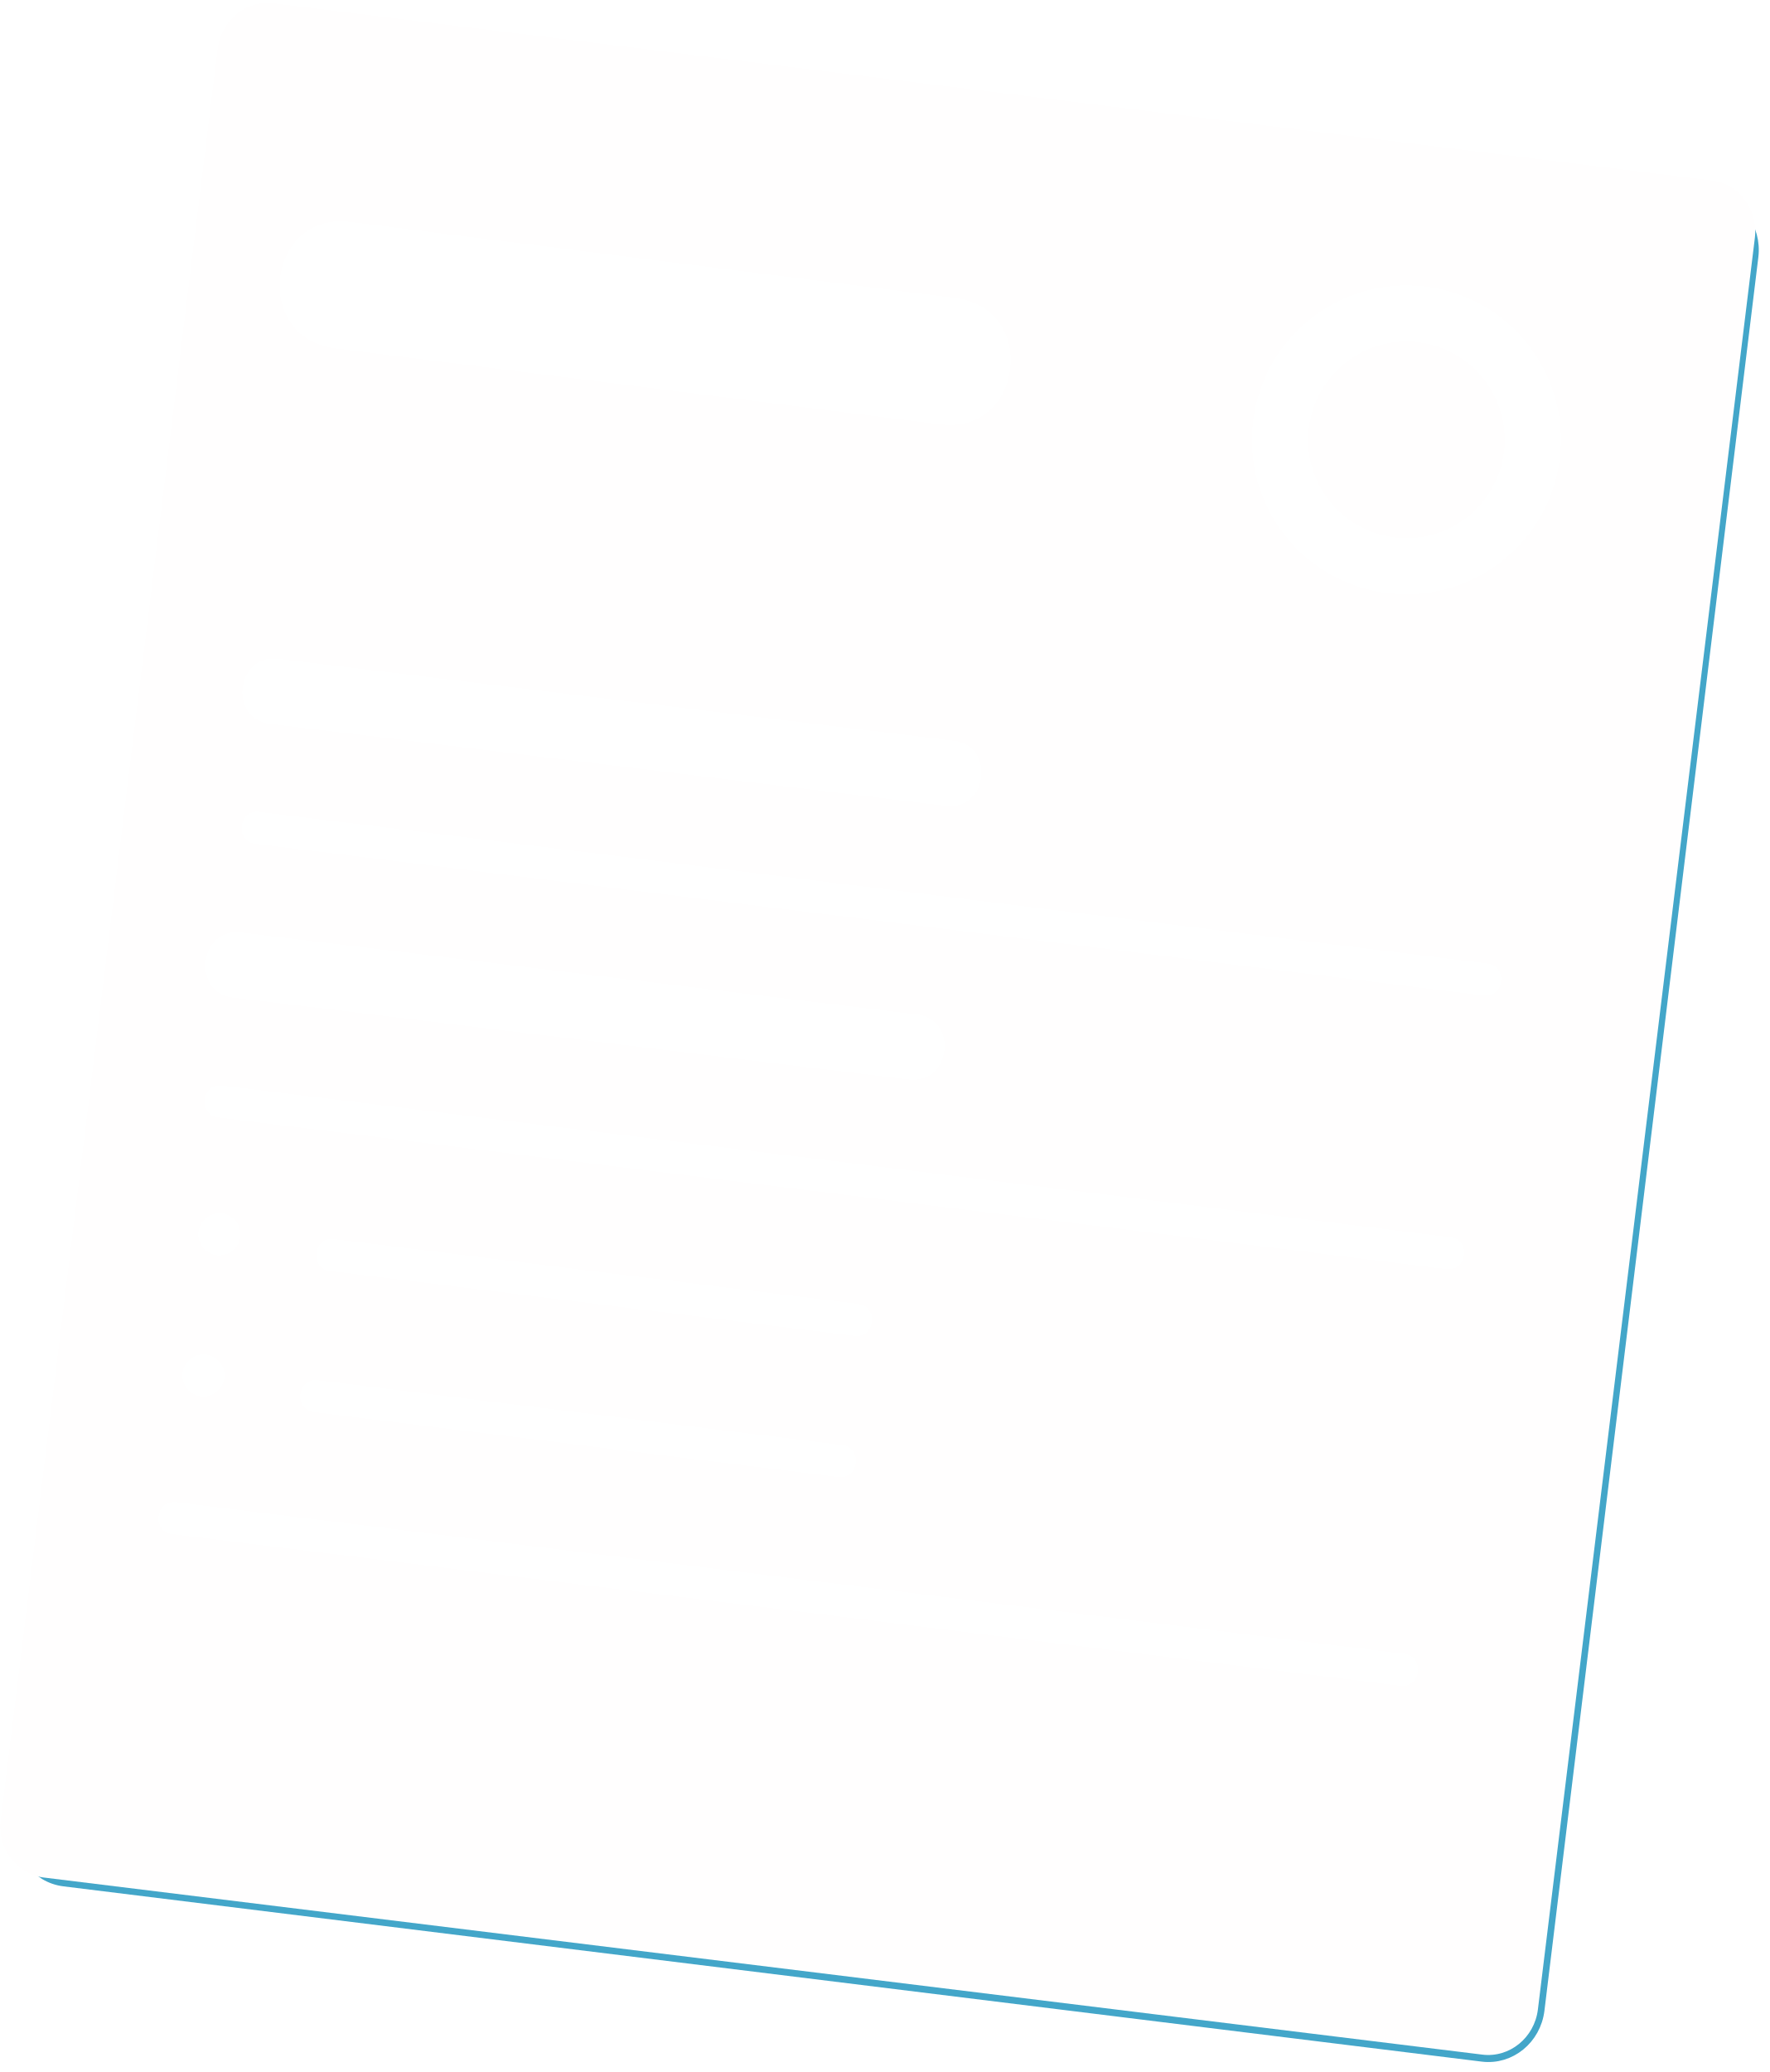
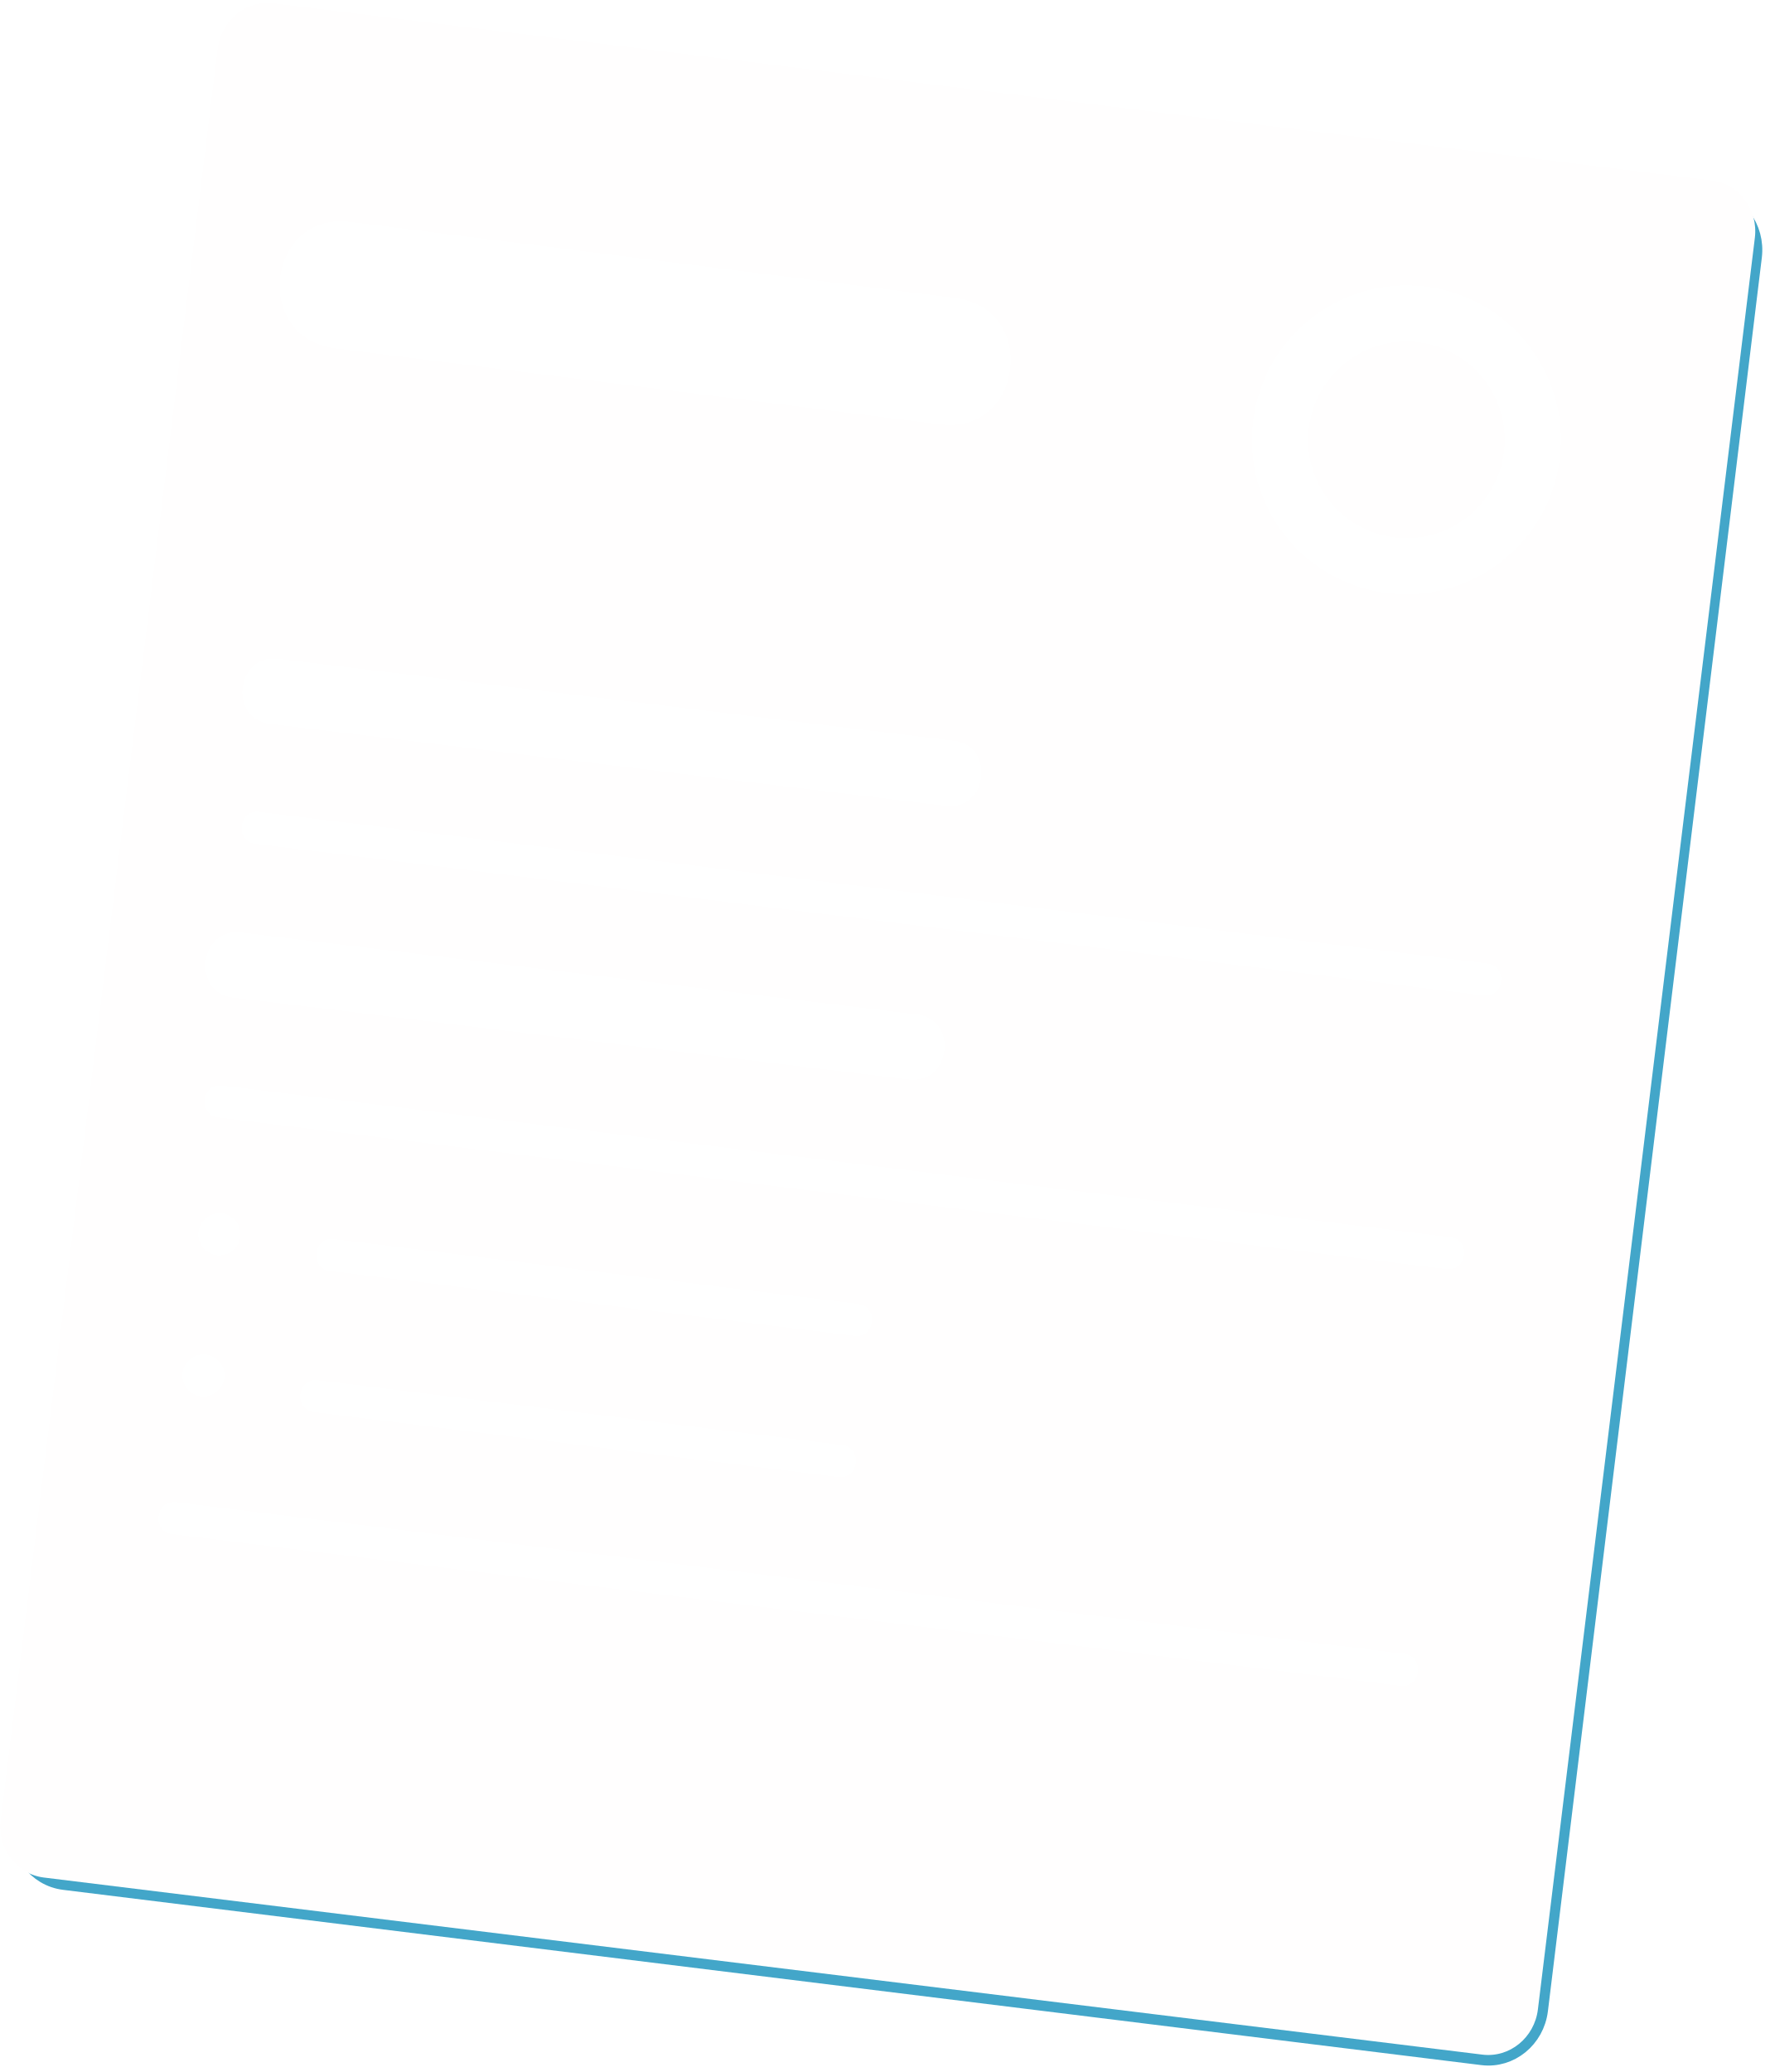
<svg xmlns="http://www.w3.org/2000/svg" version="1.1" id="Layer_1" x="0px" y="0px" width="252px" height="295px" viewBox="0 0 252 295" enable-background="new 0 0 252 295" xml:space="preserve">
  <description>Created with Sketch (http://www.bohemiancoding.com/sketch)</description>
  <g id="Page-1">
    <g id="website" transform="translate(-374, -269)">
      <g id="header-visuals" transform="translate(122, 240)">
        <g id="Path-copy-_x2B_-AV" transform="translate(216, 0)">
-           <path id="Path-copy" fill="none" stroke="#43A6C9" stroke-width="2" d="M39.106,288.494L69.567,38.838      c0.487-3.99,3.982-6.842,7.807-6.369l201.977,24.956c3.823,0.473,6.53,4.091,6.043,8.081l-30.461,249.656      c-0.487,3.99-3.981,6.842-7.806,6.369L45.15,296.574C41.326,296.102,38.62,292.484,39.106,288.494z" />
+           <path id="Path-copy" fill="none" stroke="#43A6C9" stroke-width="3" d="M39.106,288.494L69.567,38.838      c0.487-3.99,3.982-6.842,7.807-6.369l201.978,24.956c3.822,0.473,6.529,4.091,6.043,8.081l-30.461,249.656      c-0.488,3.99-3.981,6.842-7.807,6.369L45.15,296.574C41.326,296.102,38.62,292.484,39.106,288.494z" />
          <g id="AV" transform="translate(161, 175.5) rotate(15) translate(-161, -175.5) translate(34, 28)">
-             <path id="Fill-12" fill="#FFFEFE" d="M247.943,266.271L43.552,294.933c-3.87,0.543-7.467-2.278-8.034-6.299L0.076,36.994       c-0.567-4.022,2.112-7.722,5.982-8.265L210.449,0.067c3.869-0.542,7.466,2.278,8.033,6.3l35.442,251.64       C254.491,262.027,251.813,265.729,247.943,266.271z M122.131,115.16l6.021-0.856c5.919-0.841,4.633-10.091-1.286-9.25       L36.869,117.84l-6.021,0.856c-5.919,0.841-4.633,10.091,1.286,9.25L122.131,115.16z M127.131,154.16l6.021-0.855       c5.919-0.842,4.634-10.092-1.286-9.251L41.869,156.84l-6.021,0.856c-5.919,0.841-4.633,10.091,1.286,9.25L127.131,154.16z        M112.703,134.043l93.951-13.142l2.43-0.34c2.947-0.412,2.306-4.947-0.641-4.534l-78.146,10.931l-93.951,13.142l-2.43,0.34       c-2.947,0.412-2.307,4.947,0.64,4.534L112.703,134.043z M117.702,173.042l93.951-13.141l2.429-0.34       c2.948-0.413,2.308-4.948-0.64-4.536l-78.145,10.932l-93.952,13.141l-2.43,0.34c-2.947,0.413-2.307,4.947,0.64,4.535       L117.702,173.042z M135.08,190.564c2.953-0.412,2.312-4.95-0.642-4.537L59.92,196.435c-2.954,0.413-2.312,4.951,0.642,4.538       L135.08,190.564z M138.08,210.564c2.954-0.413,2.312-4.951-0.642-4.537L62.92,216.436c-2.953,0.413-2.312,4.951,0.642,4.537       L138.08,210.564z M126.703,232.043l93.951-13.142l2.43-0.34c2.947-0.412,2.307-4.947-0.641-4.534l-78.146,10.93l-93.951,13.142       l-2.43,0.34c-2.947,0.413-2.307,4.946,0.64,4.535L126.703,232.043z M112.623,62.141l0.677-0.093       c11.845-1.631,9.271-19.575-2.574-17.943L25.378,55.858l-0.677,0.093c-11.845,1.632-9.272,19.575,2.574,17.943L112.623,62.141z        M156.215,50.07c1.686,12.03,12.805,20.408,24.837,18.711c12.032-1.696,20.418-12.823,18.732-24.852       c-1.686-12.03-12.805-20.407-24.837-18.711C162.916,26.914,154.53,38.041,156.215,50.07z M173.443,33.766       c-7.309,2.516-11.193,10.482-8.677,17.79c2.516,7.309,10.482,11.193,17.79,8.677c7.309-2.517,11.194-10.482,8.677-17.791       C188.717,35.135,180.752,31.25,173.443,33.766z M47,223c1.657,0,3-1.343,3-3c0-1.657-1.343-3-3-3C45.343,217,44,218.343,44,220       C44,221.657,45.343,223,47,223z M44,203c1.657,0,3-1.344,3-3c0-1.657-1.343-3.001-3-3c-1.657-0.001-3,1.343-3,3       C41,201.656,42.343,203,44,203z" />
+             <path id="Fill-12" fill="#FFFEFE" d="M247.943,266.271L43.552,294.933c-3.87,0.543-7.467-2.279-8.034-6.299L0.076,36.994       c-0.567-4.022,2.112-7.722,5.982-8.265l204.39-28.662c3.869-0.542,7.467,2.278,8.033,6.3l35.442,251.64       C254.491,262.026,251.813,265.729,247.943,266.271z M122.131,115.16l6.022-0.856c5.919-0.841,4.632-10.091-1.286-9.25       L36.869,117.84l-6.021,0.856c-5.919,0.841-4.633,10.091,1.286,9.25L122.131,115.16z M127.131,154.16l6.021-0.855       c5.919-0.842,4.634-10.092-1.286-9.251L41.869,156.84l-6.021,0.856c-5.919,0.841-4.633,10.091,1.286,9.25L127.131,154.16z        M112.703,134.043l93.951-13.142l2.43-0.34c2.947-0.412,2.306-4.947-0.642-4.534l-78.145,10.931L36.346,140.1l-2.43,0.34       c-2.947,0.412-2.307,4.947,0.64,4.534L112.703,134.043z M117.702,173.042l93.951-13.141l2.429-0.341       c2.948-0.413,2.308-4.948-0.64-4.536l-78.145,10.932l-93.952,13.14l-2.43,0.341c-2.947,0.413-2.307,4.946,0.64,4.535       L117.702,173.042z M135.08,190.564c2.954-0.411,2.312-4.95-0.642-4.537L59.92,196.435c-2.954,0.413-2.312,4.951,0.642,4.537       L135.08,190.564z M138.08,210.564c2.954-0.413,2.312-4.951-0.642-4.537L62.92,216.436c-2.953,0.413-2.312,4.951,0.642,4.537       L138.08,210.564z M126.703,232.043l93.95-13.143l2.43-0.34c2.947-0.412,2.307-4.947-0.641-4.534l-78.146,10.93l-93.951,13.141       l-2.43,0.341c-2.947,0.412-2.307,4.946,0.64,4.535L126.703,232.043z M112.623,62.141l0.677-0.093       c11.846-1.631,9.271-19.575-2.574-17.943L25.378,55.858l-0.677,0.093c-11.845,1.632-9.272,19.575,2.574,17.943L112.623,62.141z        M156.214,50.07c1.687,12.03,12.806,20.408,24.838,18.711c12.031-1.696,20.418-12.823,18.731-24.852       c-1.685-12.03-12.804-20.407-24.836-18.711C162.916,26.914,154.53,38.041,156.214,50.07z M173.443,33.766       c-7.309,2.516-11.193,10.482-8.677,17.79c2.516,7.309,10.482,11.193,17.79,8.677c7.309-2.517,11.194-10.482,8.676-17.791       C188.717,35.135,180.752,31.25,173.443,33.766z M47,223c1.657,0,3-1.343,3-3c0-1.657-1.343-3-3-3C45.343,217,44,218.343,44,220       C44,221.657,45.343,223,47,223z M44,203c1.657,0,3-1.344,3-3c0-1.657-1.343-3.001-3-3c-1.657-0.002-3,1.342-3,3       C41,201.656,42.343,203,44,203z" />
          </g>
        </g>
      </g>
    </g>
  </g>
</svg>
